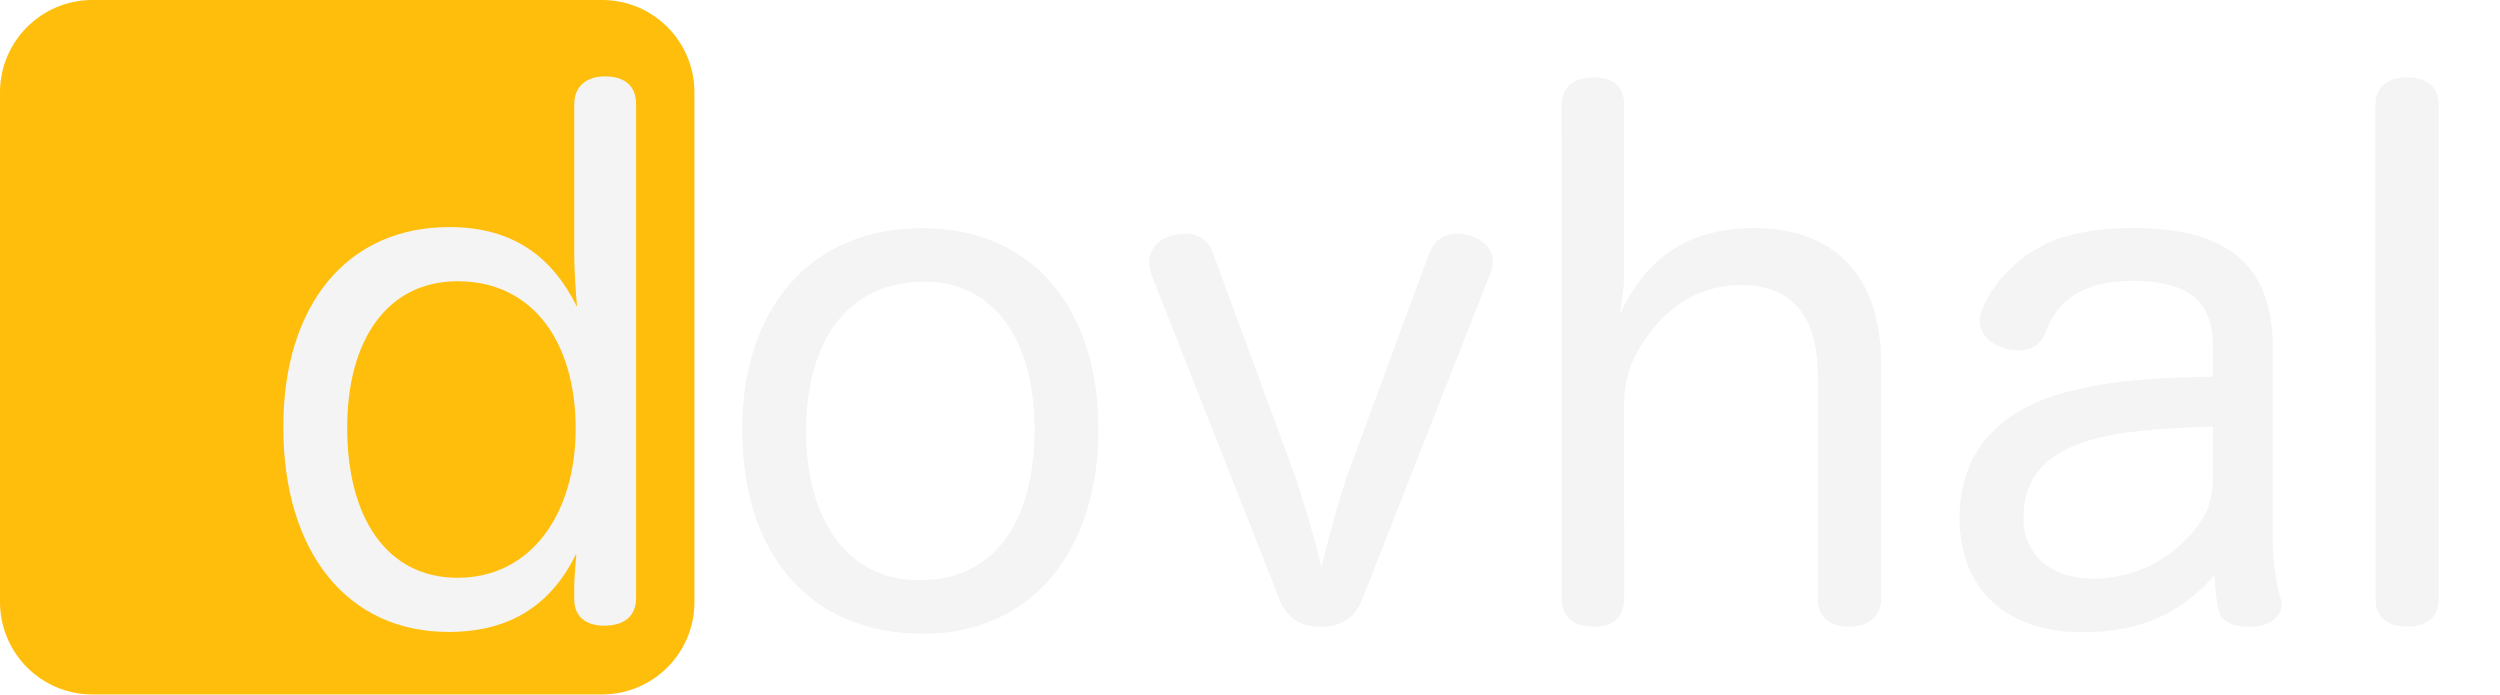
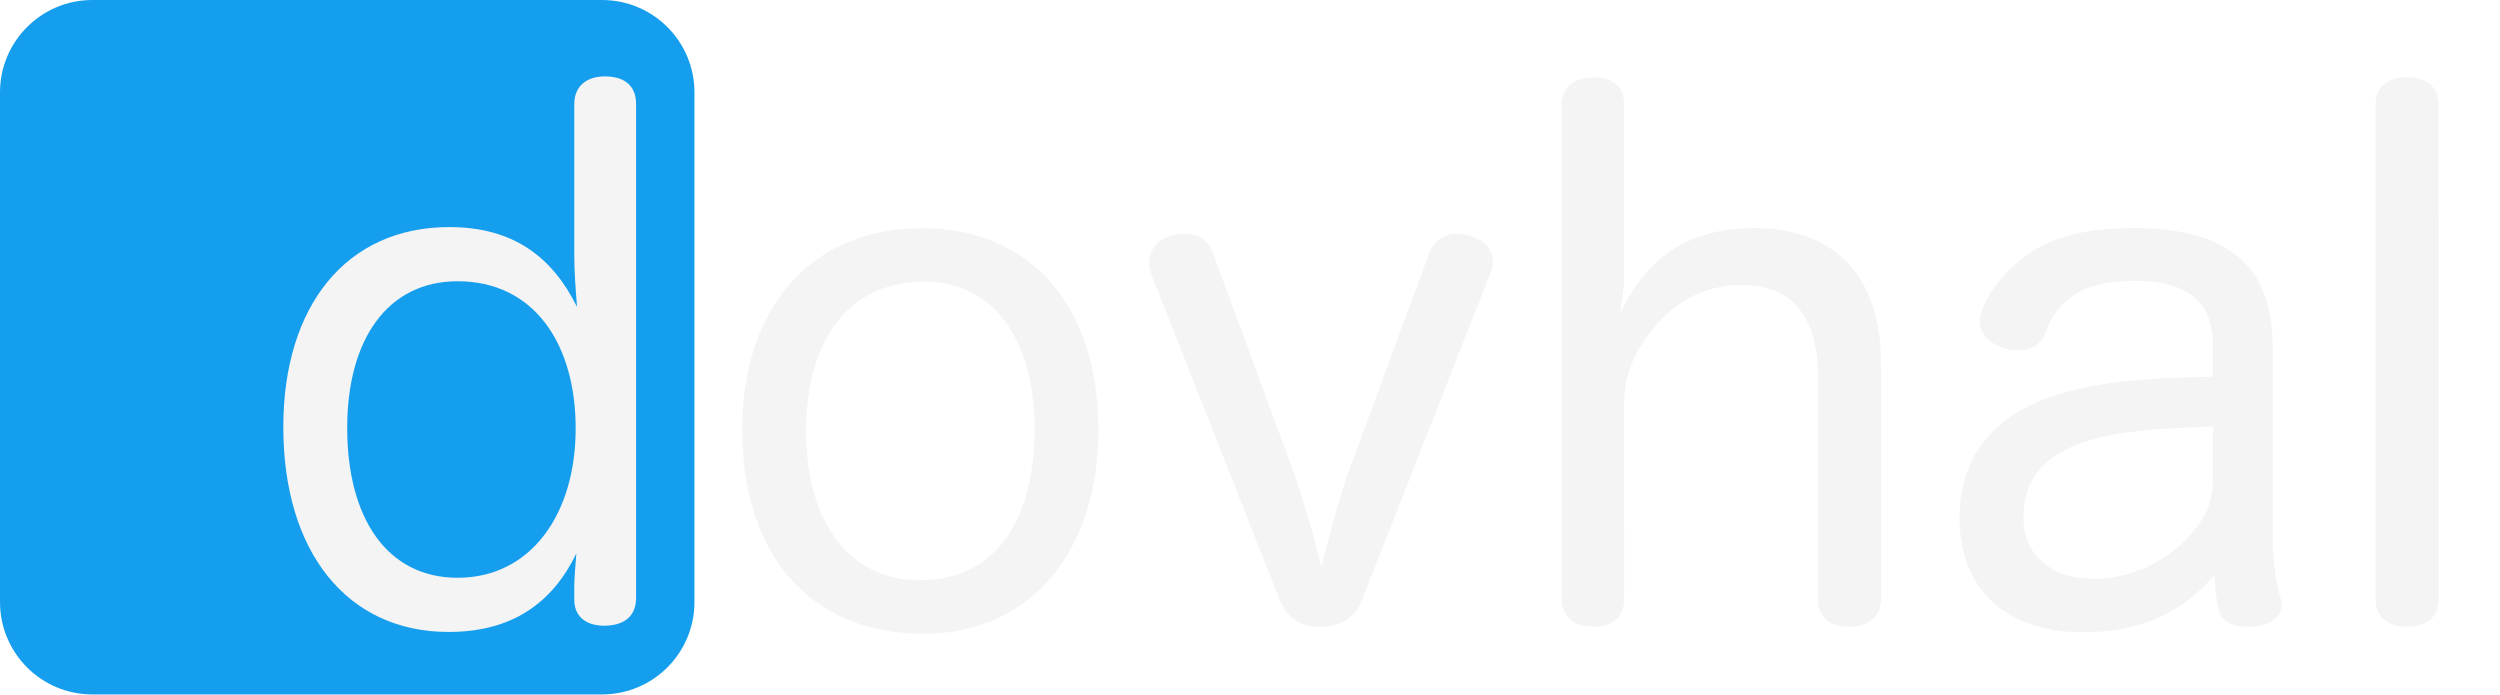
<svg xmlns="http://www.w3.org/2000/svg" width="921.6" height="256" viewBox="0 0 3600 1000">
  <defs>
    <style>
      .cls-1 {
-         fill: #ffbe0b;
+         fill: #159eee;
      }

      .cls-2 {
        fill: #f4f4f4;
        fill-rule: evenodd;
      }
    </style>
  </defs>
  <rect id="Rounded_Rectangle_1" data-name="Rounded Rectangle 1" class="cls-1" width="1000" height="1000" rx="133" ry="133" />
  <path id="d" class="cls-2" d="M826.962,368c0,22,2,51,4,74-35-71-91-115-184-115-148,0-239,113-239,288,0,180,92,295,238,295,93,0,150-43,184-113-1,14-3,35-3,46v21c0,21,14,37,43,37,28,0,46-13,46-40V150c0-27-17-40-45-40-25,0-44,13-44,40V368Zm-168,37c110,0,170,90,170,212,0,124-65,215-170,215-101,0-159-85-159-216C499.962,489,557.962,405,658.962,405Z" />
  <path id="ovhal" class="cls-2" d="M1327.73,328.574c-162,.016-258.99,117.026-258.97,290.026,0.01,178,96.03,293.99,261.03,293.974,156-.016,251.98-120.025,251.97-294.025S1487.73,328.558,1327.73,328.574Zm3.01,77c102-.011,159,85.984,159.02,211.984,0.01,133-56.98,218.005-165.98,218.016-103,.011-163.01-86.983-163.02-213.983C1160.74,488.591,1222.74,405.584,1330.74,405.574Zm613.02,268.938c-13,34-31.99,105-40.99,142.005-8-36-28.01-103-40.01-137L1746.73,364.532c-7-20-22.01-28-40.01-28a74.631,74.631,0,0,0-19.99,3c-19,5-32,20-32,39a49.729,49.729,0,0,0,3,16l184.05,466.982c12,31,33,41,60,40.994,26,0,48-9.005,60-40.006l183.95-468.019a38.1,38.1,0,0,0,4-17c0-19-13-32-33-38a68.046,68.046,0,0,0-19.01-3c-18,0-31.99,9-39.99,29Zm764.97-151.076c-0.01-123-64.02-194.993-183.02-194.982-105,.011-159.99,53.016-192.99,124.02,2-15,6-38,6-51l-0.03-251c0-27-17-39-43-39-28,0-47,13-47,39l0.08,712c0,27,19,40,47,40,26,0,43-13,43-40l-0.03-280c-0.01-39,10.99-68,35.99-102,32.99-44,76.99-70.007,132.99-70.013,75-.007,110,46.989,110.01,131.989l0.04,320c0,27,18,40,45,40,26,0,46-13,46-40Zm478,18.952c-107,2.011-159,8.016-214,23.022-94.99,26.009-150.99,86.015-150.98,180.015,0.01,103,67.02,164.993,177.02,164.982,99-.01,151.99-39.015,189.99-82.019,1,20,3,38,6,50,4.01,18,22.01,24,42.01,24h9c25-2,40-16,39.99-32a35.53,35.53,0,0,0-2-10c-6-19-11-53-11.01-88l-0.02-273c-0.01-118-66.02-170.994-200.02-170.98-81,.008-126,17.012-161,44.016-22.99,18-48.99,47.005-58.99,78.006-1,4-2,8-2,12,0.01,18,14.01,32,33.01,38,7,3,15,4,23,4,17,0,32-7,38.99-26,17-46,53-74,126-74.012,79-.008,115,28.988,115.01,94.988v43Zm0.01,139c0.01,38-6.99,57-25.99,81-31.99,40-83.99,71.008-146.99,71.015-60,.006-100-34.99-100.01-86.99,0-48,20.99-79,60.99-99.006s95-30.01,212-33.022v67Zm234.02,180.977c0,27,18.01,40,46.01,40,27,0,44.99-13,44.99-40l-0.07-711c0-27-18-40-45-40-28,0-46,13-46,40.005Z" />
</svg>
